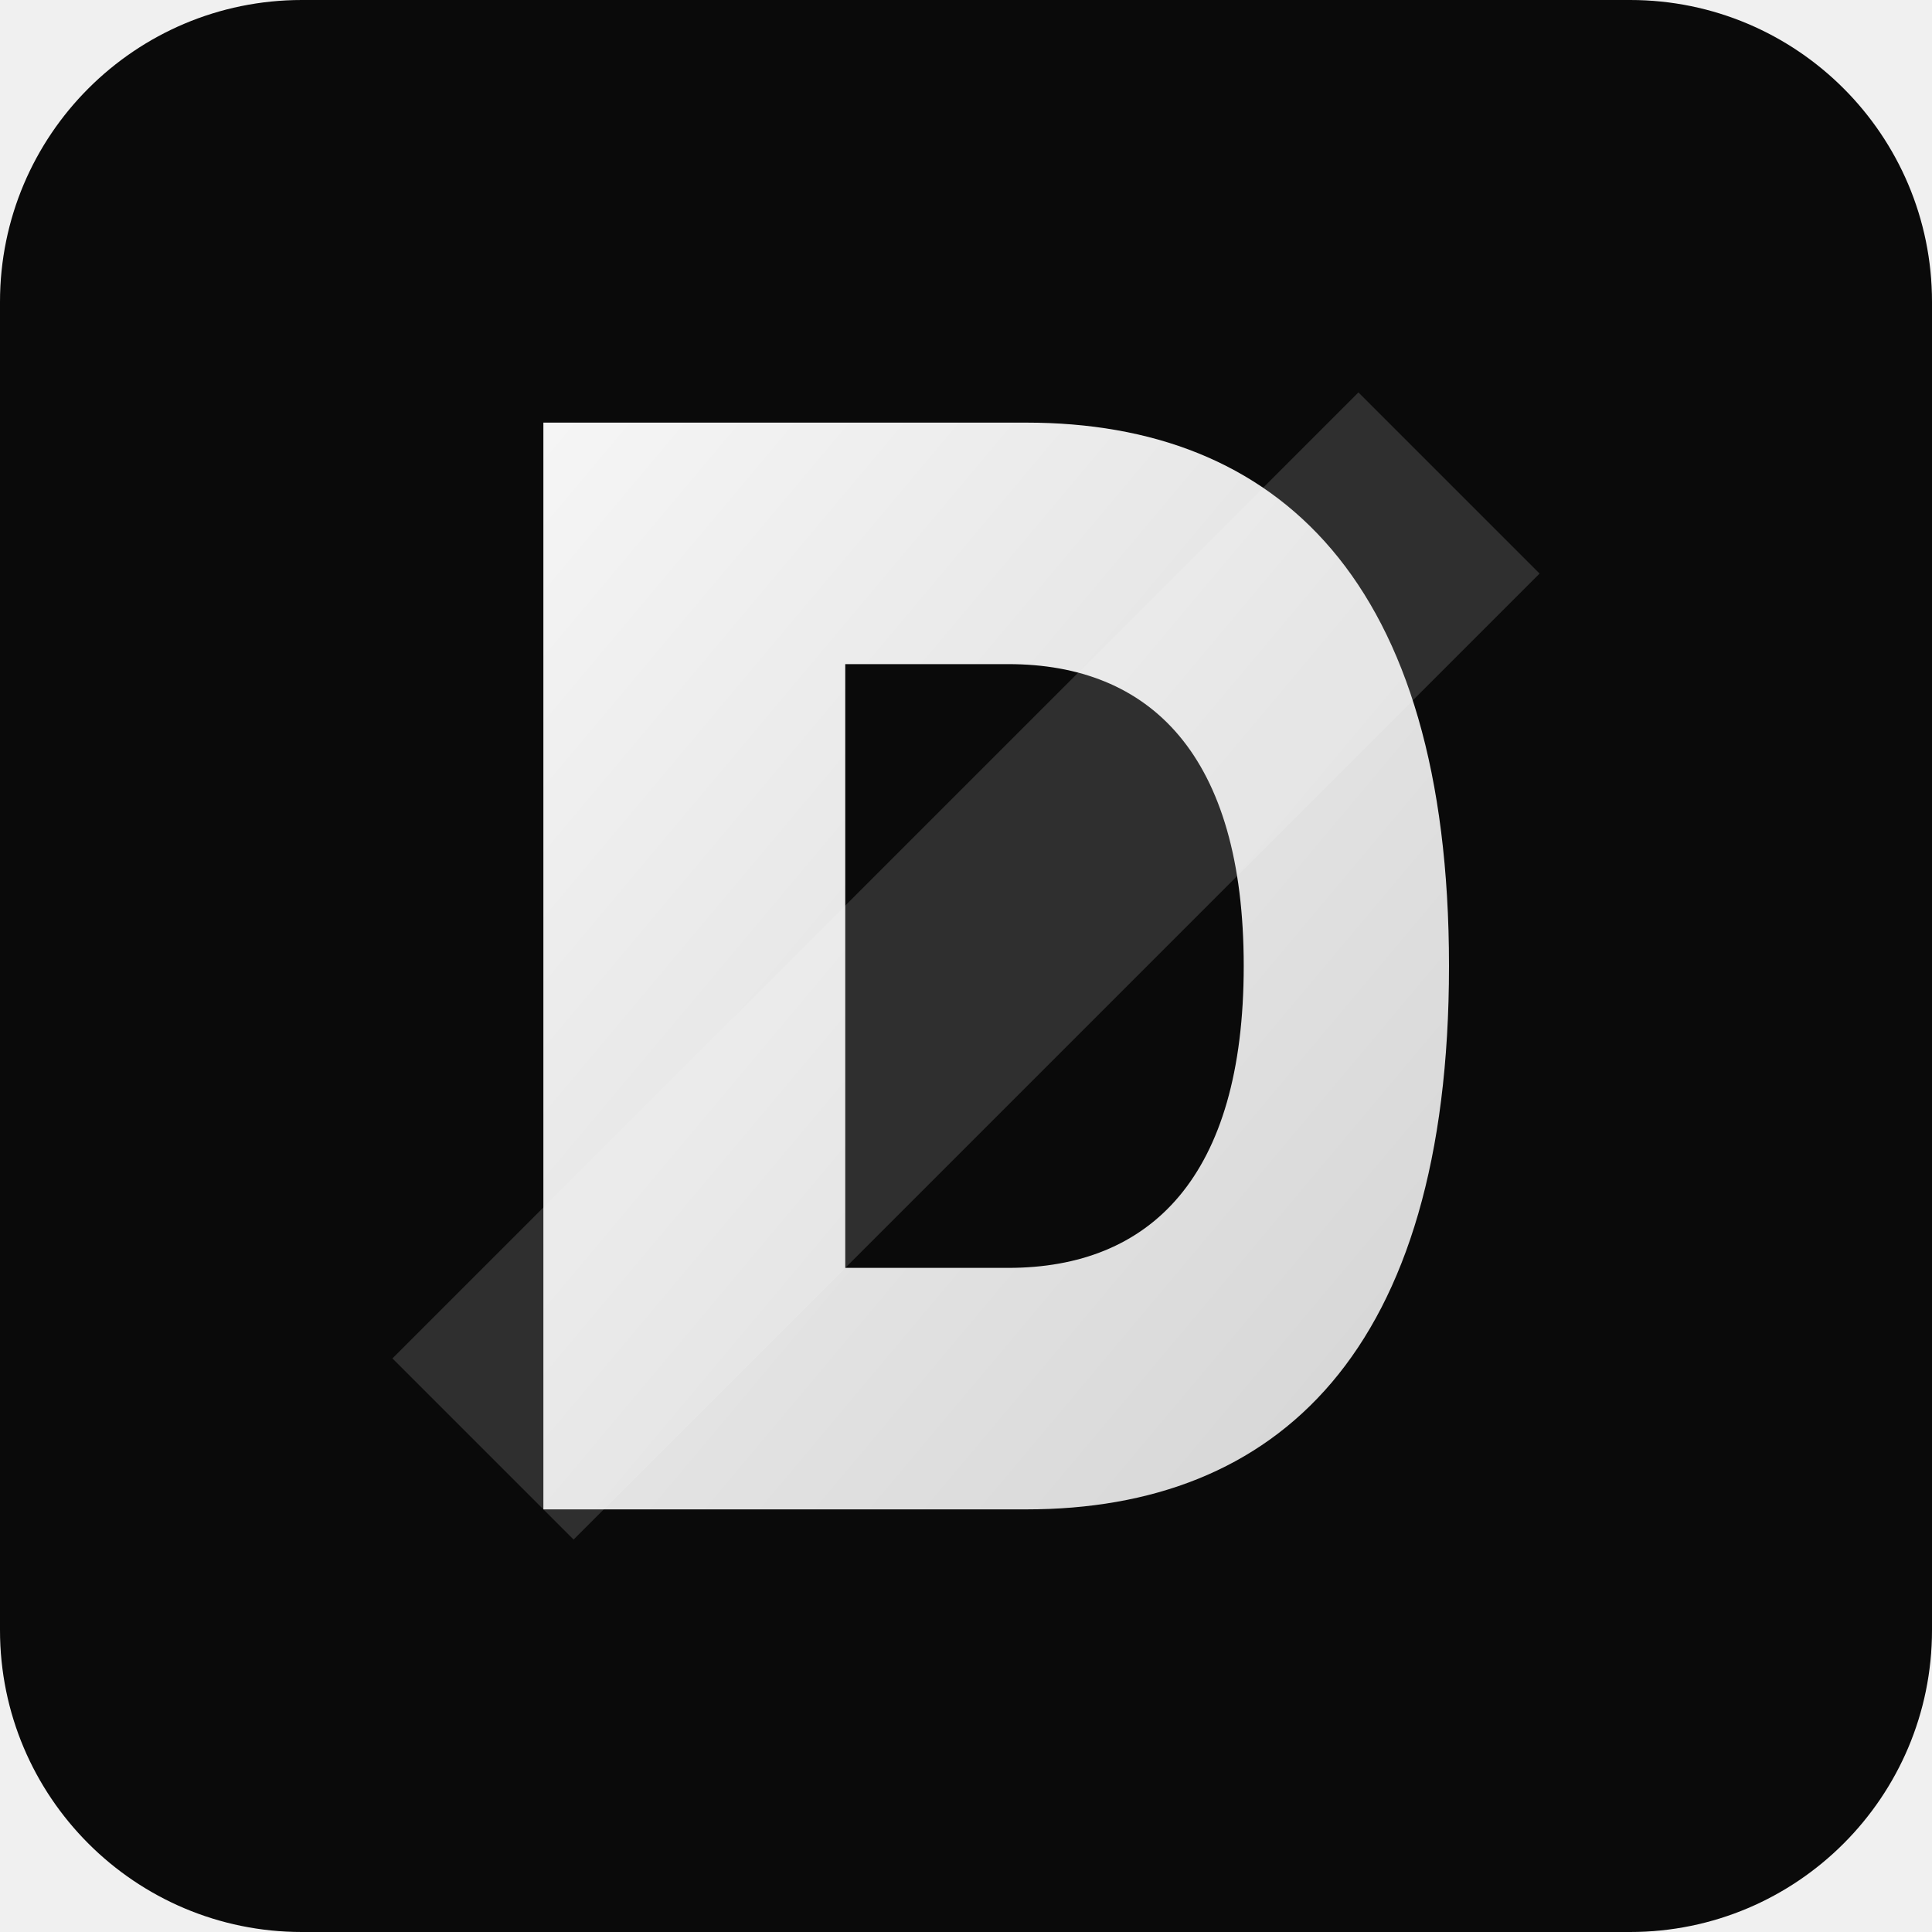
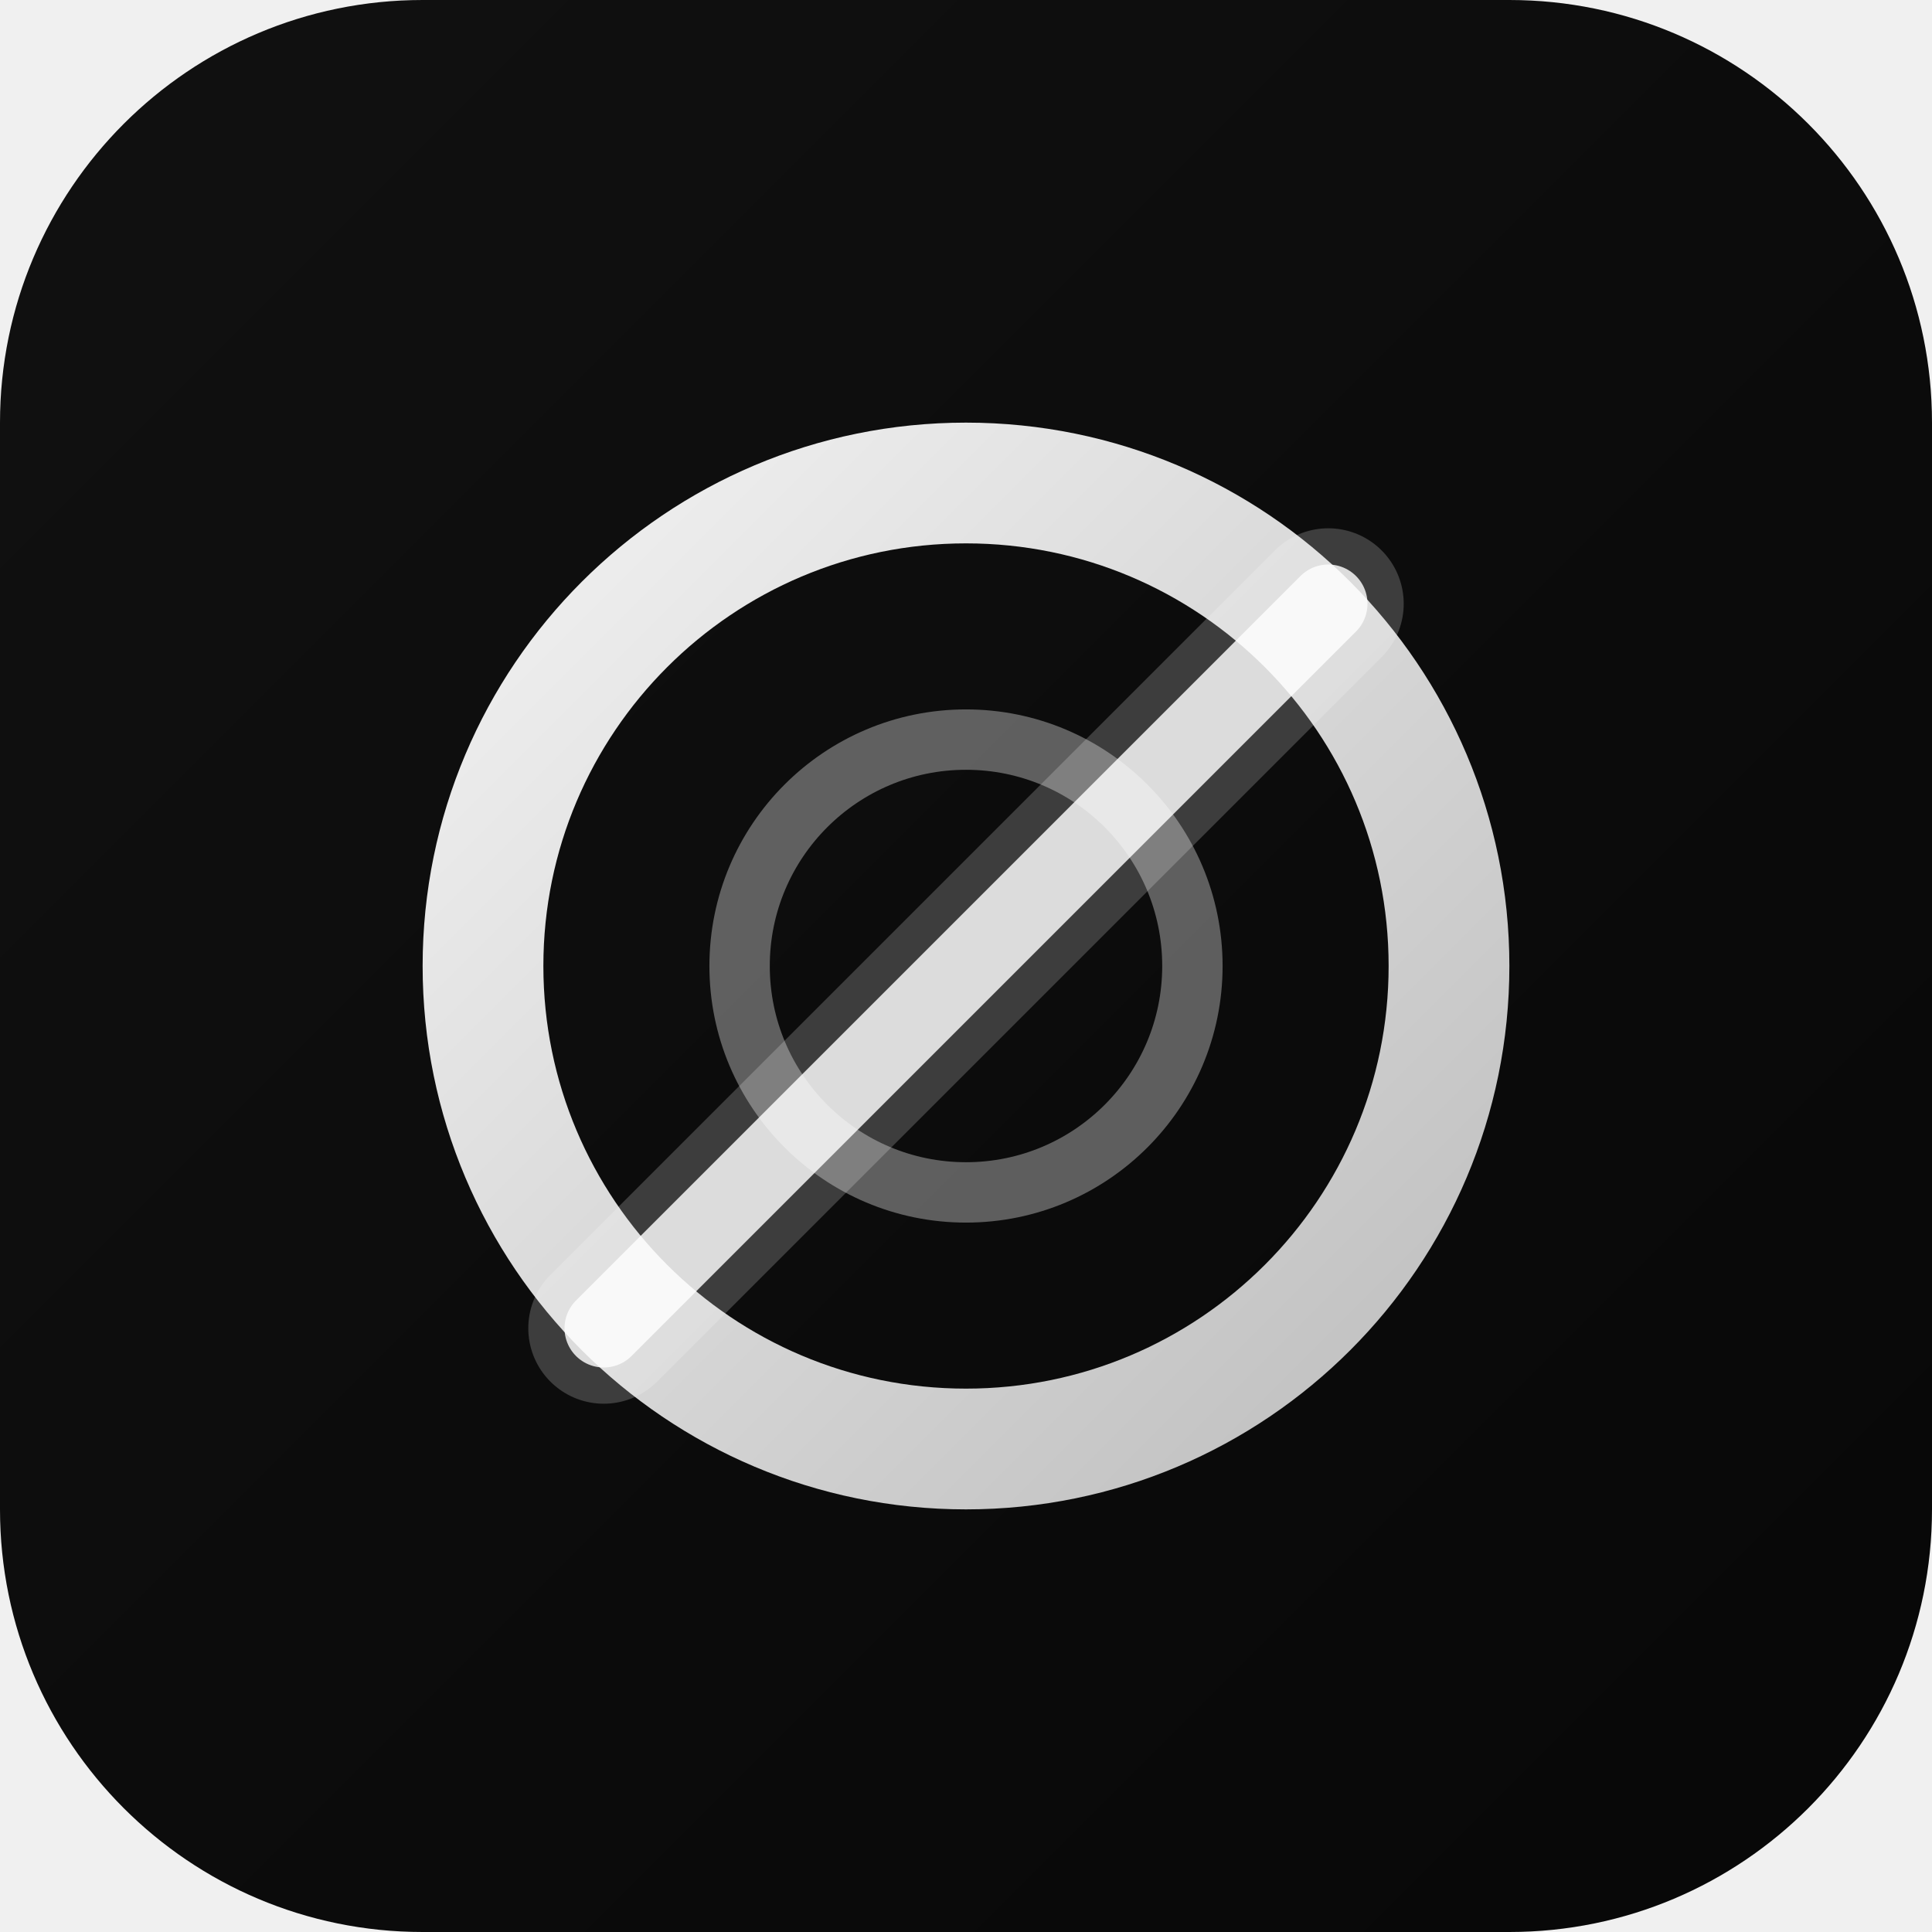
<svg xmlns="http://www.w3.org/2000/svg" viewBox="0 0 64 64" role="img" aria-label="DWINDIK favicon">
  <defs>
-     <linearGradient id="g" x1="0" y1="0" x2="1" y2="1">
-       <stop offset="0%" stop-color="#f5f5f5" />
-       <stop offset="100%" stop-color="#d4d4d4" />
+     <linearGradient id="bg" x1="0" y1="0" x2="1" y2="1">
+       <stop offset="0%" stop-color="#111111" />
+       <stop offset="100%" stop-color="#070707" />
+     </linearGradient>
+     <linearGradient id="ring" x1="0" y1="0" x2="1" y2="1">
+       <stop offset="0%" stop-color="#f2f2f2" />
+       <stop offset="100%" stop-color="#bebebe" />
    </linearGradient>
  </defs>
-   <rect width="64" height="64" rx="10" fill="#0a0a0a" />
-   <path d="M18 14h16c8.3 0 14 5.2 14 18s-5.7 18-14 18H18zM28 22v20h5.4c4.7 0 7.8-3 7.8-10s-3.1-10-7.8-10z" fill="url(#g)" />
-   <path d="M45 13l6 6-32 32-6-6z" fill="#fafafa" opacity="0.16" />
+   <rect width="64" height="64" rx="14" fill="url(#bg)" />
+   <circle cx="32" cy="32" r="16" fill="none" stroke="url(#ring)" stroke-width="4" />
+   <circle cx="32" cy="32" r="7.5" fill="none" stroke="#ffffff" stroke-opacity="0.34" stroke-width="2" />
+   <path d="M20 44L44 20" stroke="#ffffff" stroke-opacity="0.82" stroke-width="2.6" stroke-linecap="round" />
+   <path d="M20 44L44 20" stroke="#ffffff" stroke-opacity="0.2" stroke-width="5" stroke-linecap="round" />
</svg>
